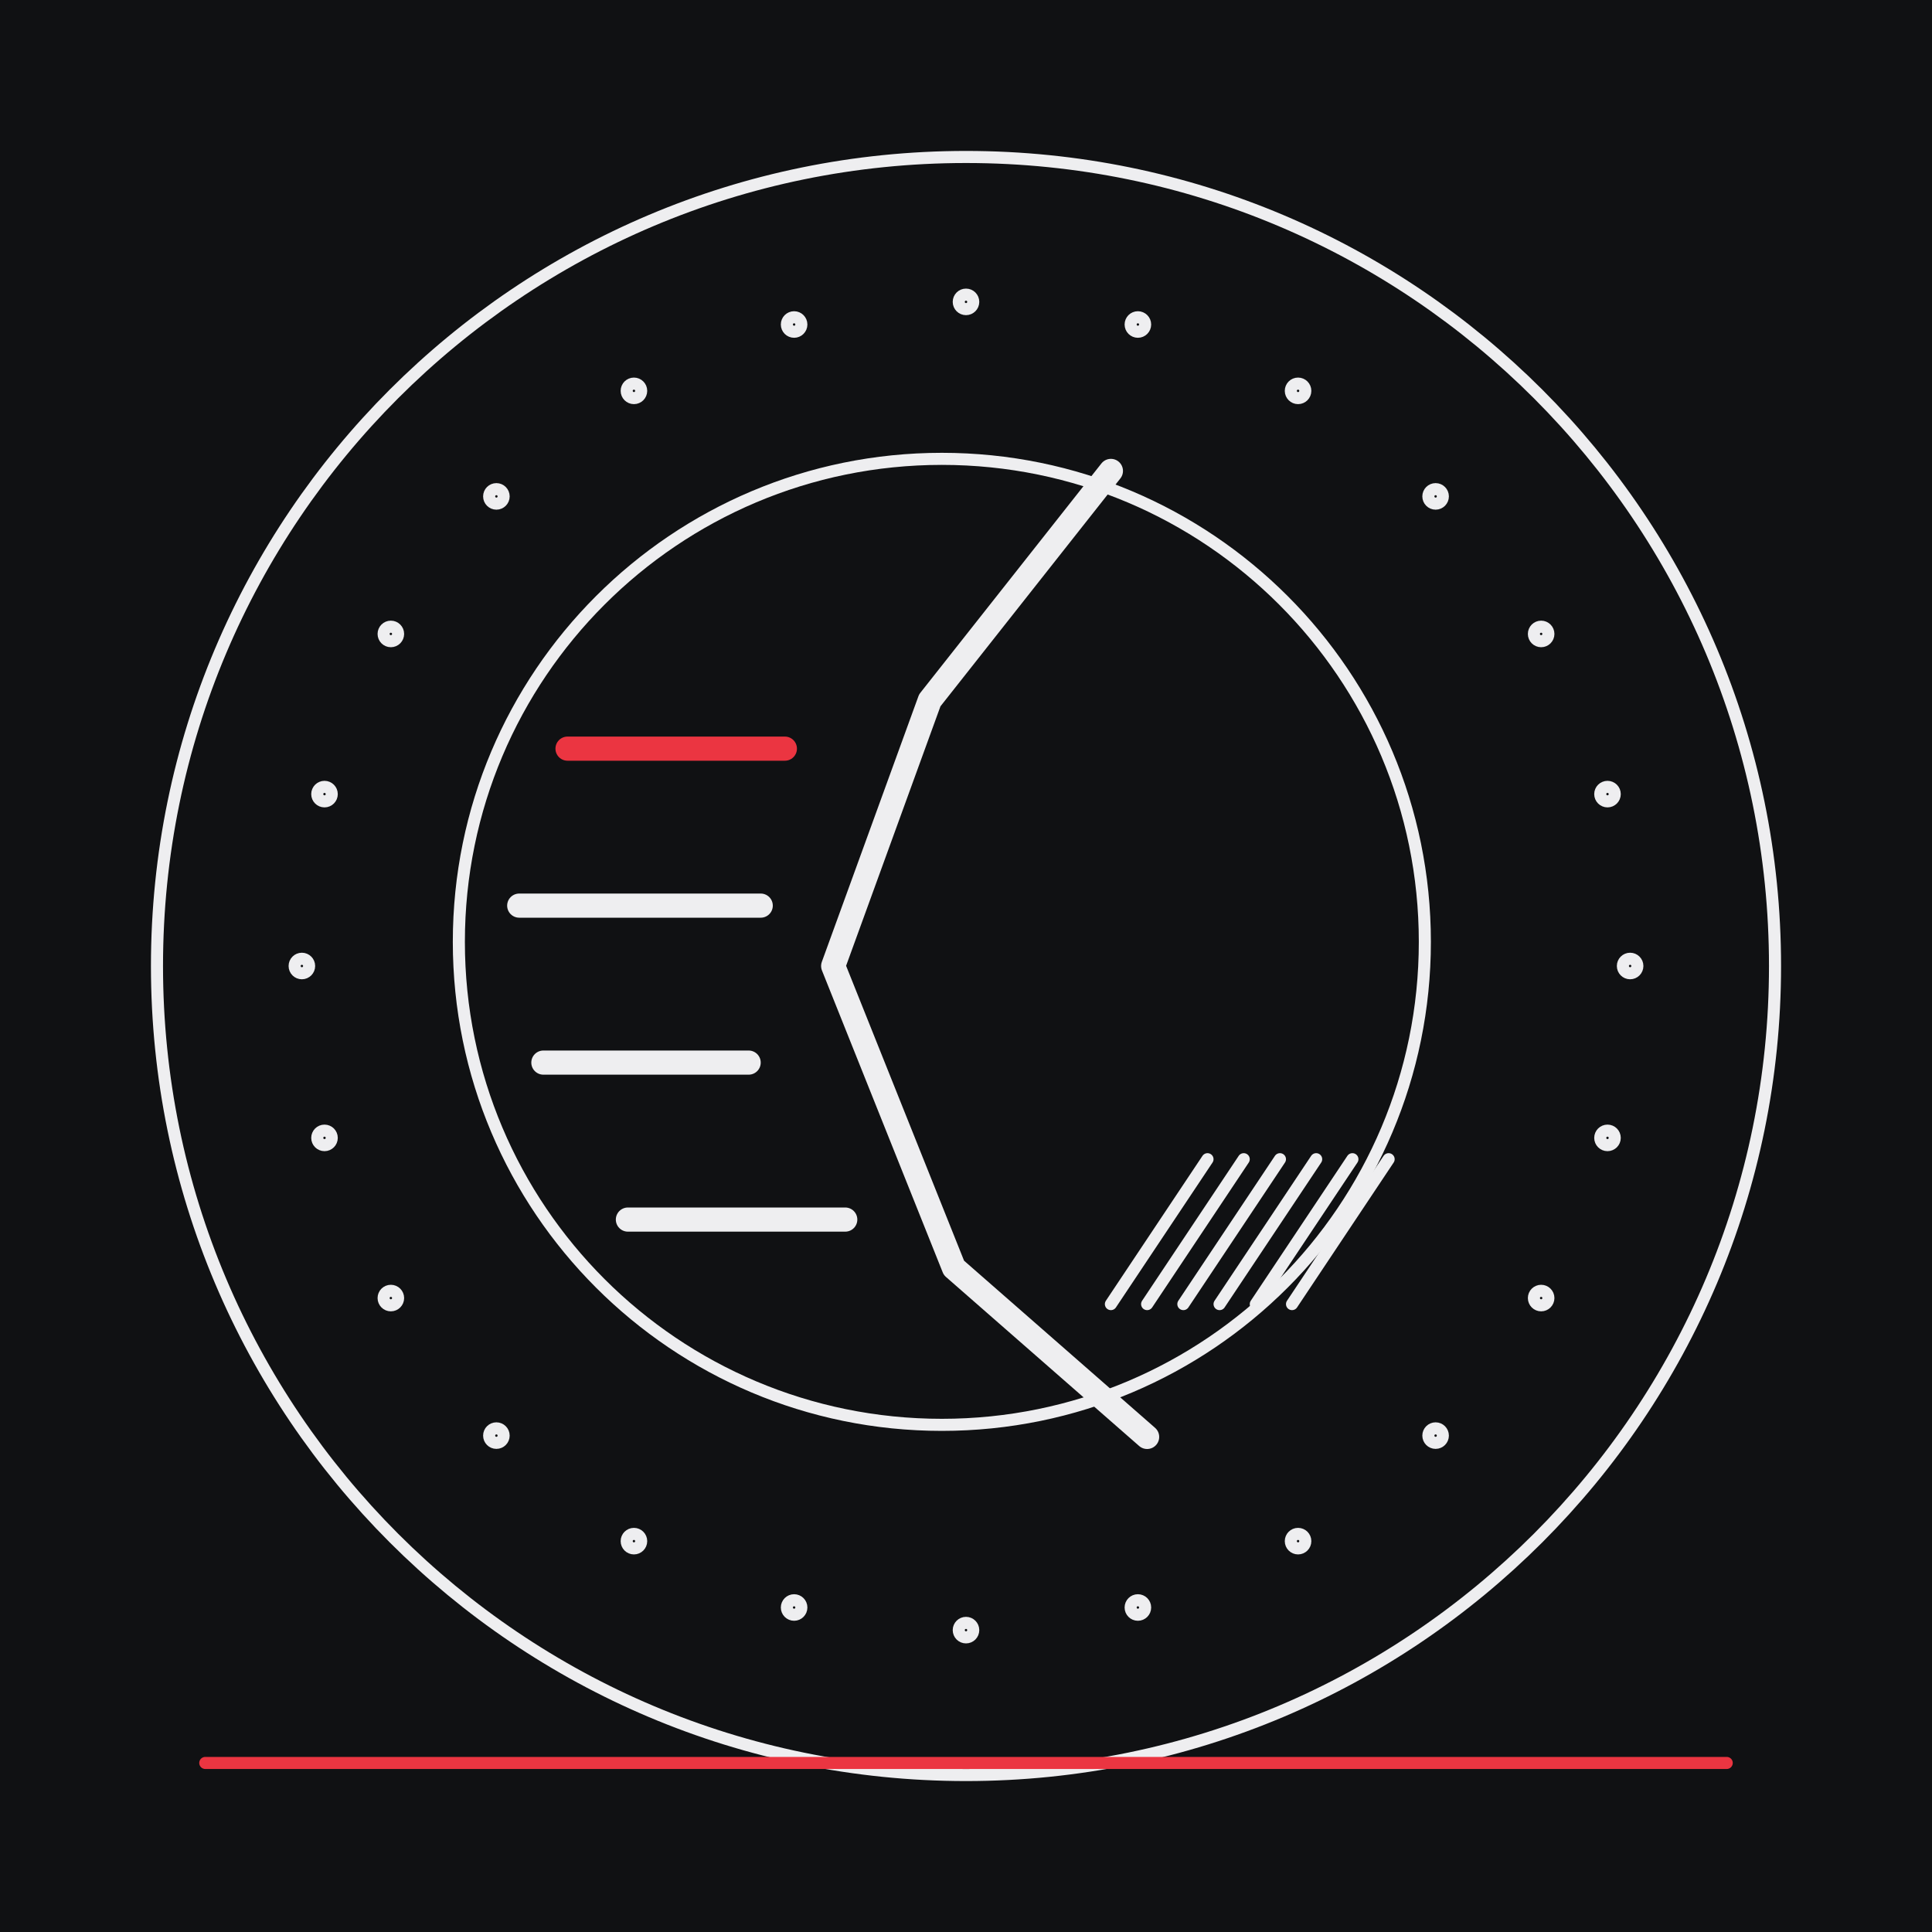
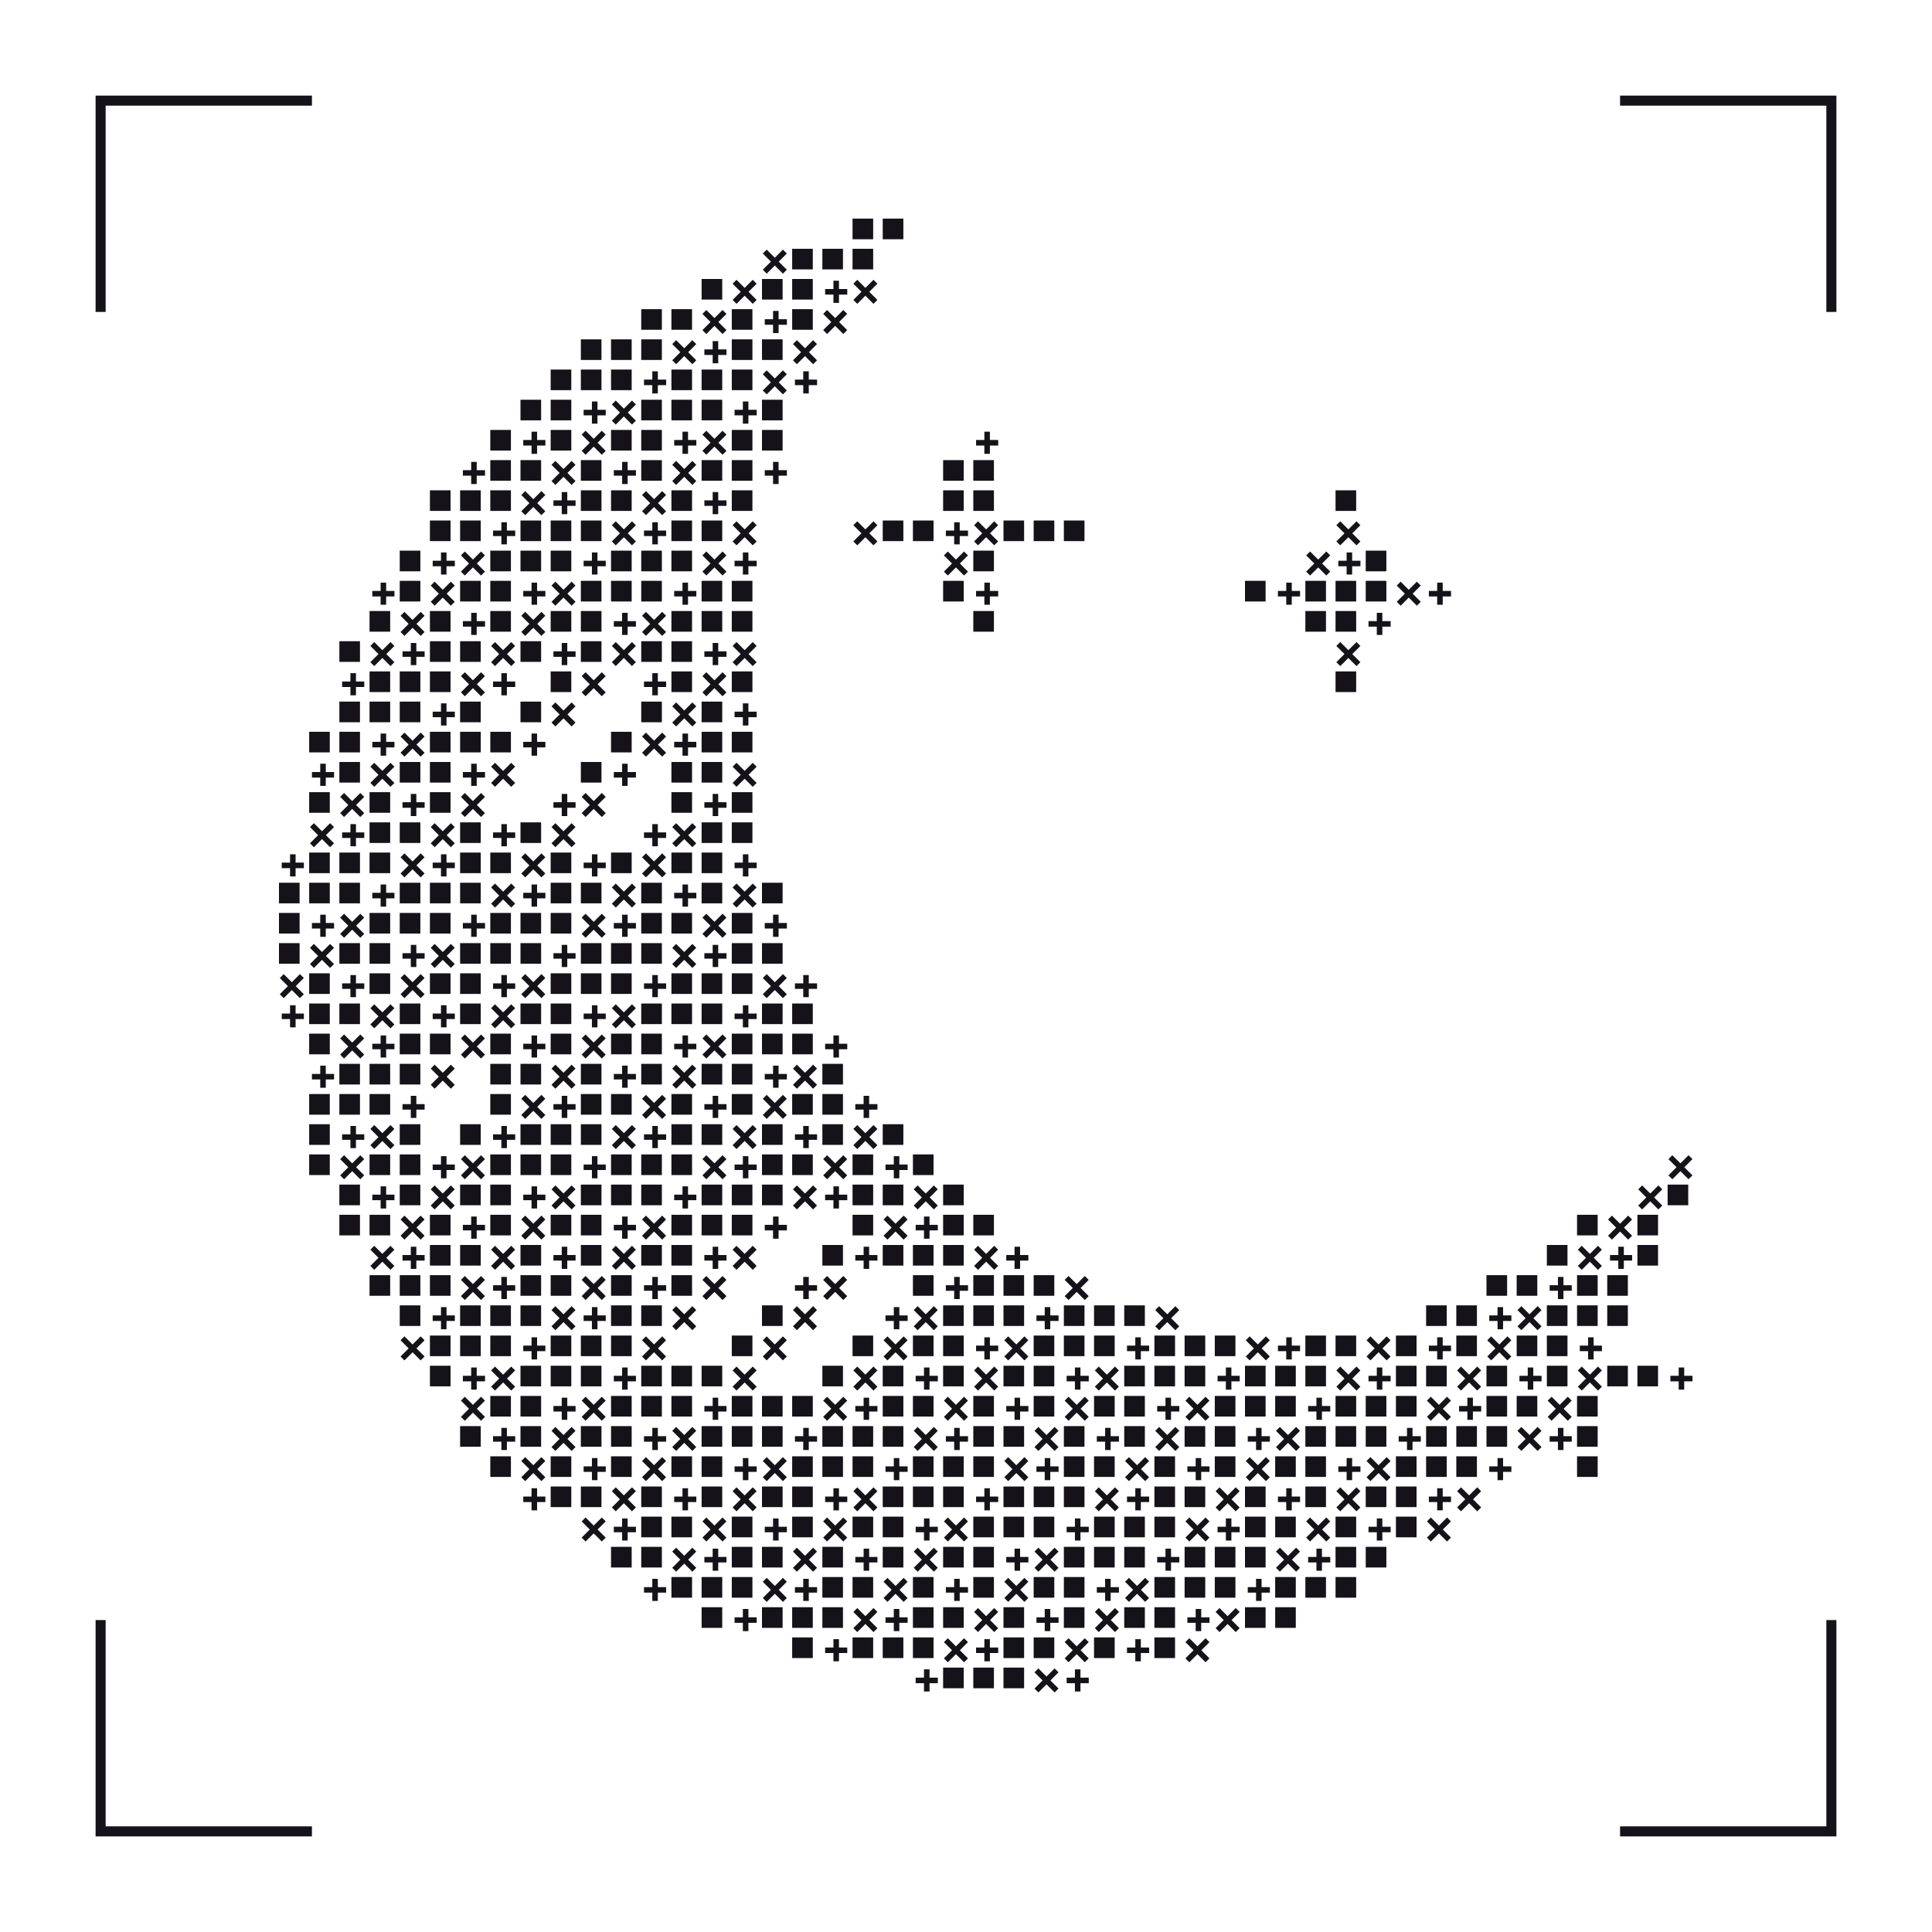
- <svg xmlns="http://www.w3.org/2000/svg" viewBox="0 0 160 160">
-   <rect width="160" height="160" fill="#101113" />
-   <circle cx="135.0" cy="80.0" r="0.6" fill="none" stroke="#eeeef0" stroke-width="1" />
-   <circle cx="133.126" cy="94.235" r="0.6" fill="none" stroke="#eeeef0" stroke-width="1" />
-   <circle cx="127.631" cy="107.5" r="0.6" fill="none" stroke="#eeeef0" stroke-width="1" />
-   <circle cx="118.891" cy="118.891" r="0.6" fill="none" stroke="#eeeef0" stroke-width="1" />
-   <circle cx="107.5" cy="127.631" r="0.6" fill="none" stroke="#eeeef0" stroke-width="1" />
-   <circle cx="94.235" cy="133.126" r="0.6" fill="none" stroke="#eeeef0" stroke-width="1" />
-   <circle cx="80.0" cy="135.0" r="0.6" fill="none" stroke="#eeeef0" stroke-width="1" />
-   <circle cx="65.765" cy="133.126" r="0.6" fill="none" stroke="#eeeef0" stroke-width="1" />
-   <circle cx="52.5" cy="127.631" r="0.6" fill="none" stroke="#eeeef0" stroke-width="1" />
-   <circle cx="41.109" cy="118.891" r="0.6" fill="none" stroke="#eeeef0" stroke-width="1" />
-   <circle cx="32.369" cy="107.5" r="0.6" fill="none" stroke="#eeeef0" stroke-width="1" />
-   <circle cx="26.874" cy="94.235" r="0.6" fill="none" stroke="#eeeef0" stroke-width="1" />
-   <circle cx="25.0" cy="80.0" r="0.6" fill="none" stroke="#eeeef0" stroke-width="1" />
-   <circle cx="26.874" cy="65.765" r="0.6" fill="none" stroke="#eeeef0" stroke-width="1" />
-   <circle cx="32.369" cy="52.5" r="0.6" fill="none" stroke="#eeeef0" stroke-width="1" />
-   <circle cx="41.109" cy="41.109" r="0.6" fill="none" stroke="#eeeef0" stroke-width="1" />
-   <circle cx="52.5" cy="32.369" r="0.6" fill="none" stroke="#eeeef0" stroke-width="1" />
-   <circle cx="65.765" cy="26.874" r="0.6" fill="none" stroke="#eeeef0" stroke-width="1" />
-   <circle cx="80" cy="25.0" r="0.6" fill="none" stroke="#eeeef0" stroke-width="1" />
-   <circle cx="94.235" cy="26.874" r="0.6" fill="none" stroke="#eeeef0" stroke-width="1" />
-   <circle cx="107.5" cy="32.369" r="0.6" fill="none" stroke="#eeeef0" stroke-width="1" />
-   <circle cx="118.891" cy="41.109" r="0.6" fill="none" stroke="#eeeef0" stroke-width="1" />
-   <circle cx="127.631" cy="52.5" r="0.6" fill="none" stroke="#eeeef0" stroke-width="1" />
-   <circle cx="133.126" cy="65.765" r="0.6" fill="none" stroke="#eeeef0" stroke-width="1" />
-   <circle cx="78" cy="78" r="40" fill="none" stroke="#eeeef0" stroke-width="1" />
-   <polyline points="92,39 77,58 69,80 79,105 95,119" fill="none" stroke="#eeeef0" stroke-width="2" stroke-linecap="round" stroke-linejoin="round" />
-   <polyline points="47,62 65,62" fill="none" stroke="#eb3541" stroke-width="2" stroke-linecap="round" stroke-linejoin="round" />
-   <polyline points="43,75 63,75" fill="none" stroke="#eeeef0" stroke-width="2" stroke-linecap="round" stroke-linejoin="round" />
-   <polyline points="45,88 62,88" fill="none" stroke="#eeeef0" stroke-width="2" stroke-linecap="round" stroke-linejoin="round" />
-   <polyline points="52,101 70,101" fill="none" stroke="#eeeef0" stroke-width="2" stroke-linecap="round" stroke-linejoin="round" />
-   <polyline points="92,108 100,96" fill="none" stroke="#eeeef0" stroke-width="1" stroke-linecap="round" stroke-linejoin="round" />
-   <polyline points="95,108 103,96" fill="none" stroke="#eeeef0" stroke-width="1" stroke-linecap="round" stroke-linejoin="round" />
-   <polyline points="98,108 106,96" fill="none" stroke="#eeeef0" stroke-width="1" stroke-linecap="round" stroke-linejoin="round" />
-   <polyline points="101,108 109,96" fill="none" stroke="#eeeef0" stroke-width="1" stroke-linecap="round" stroke-linejoin="round" />
-   <polyline points="104,108 112,96" fill="none" stroke="#eeeef0" stroke-width="1" stroke-linecap="round" stroke-linejoin="round" />
-   <polyline points="107,108 115,96" fill="none" stroke="#eeeef0" stroke-width="1" stroke-linecap="round" stroke-linejoin="round" />
-   <circle cx="80" cy="80" r="67" fill="none" stroke="#eeeef0" stroke-width="1" />
-   <polyline points="17,146 143,146" fill="none" stroke="#eb3541" stroke-width="1" stroke-linecap="round" stroke-linejoin="round" />
+ <svg xmlns="http://www.w3.org/2000/svg" viewBox="0 0 192 192">
+   <path d="M10 31V10h21M161 10h21v21M182 161v21h-21M31 182H10v-21" fill="none" stroke="#151319" stroke-width="1" />
+   <path d="M85,22h1.5v1.5h-1.5Z M88,22h1.5v1.5h-1.5Z M76,25l2,2m0,-2l-2,2 M79,25h1.5v1.5h-1.5Z M82,25h1.5v1.5h-1.5Z M85,25h1.5v1.5h-1.5Z M70,28h1.5v1.5h-1.5Z M73,28l2,2m0,-2l-2,2 M76,28h1.5v1.5h-1.5Z M79,28h1.5v1.5h-1.5Z M82,29h2.2m-1.1,-1.1v2.2 M85,28l2,2m0,-2l-2,2 M64,31h1.5v1.5h-1.5Z M67,31h1.5v1.5h-1.5Z M70,31l2,2m0,-2l-2,2 M73,31h1.5v1.5h-1.5Z M76,32h2.2m-1.1,-1.1v2.2 M79,31h1.5v1.5h-1.5Z M82,31l2,2m0,-2l-2,2 M58,34h1.5v1.5h-1.5Z M61,34h1.5v1.5h-1.5Z M64,34h1.5v1.5h-1.5Z M67,34l2,2m0,-2l-2,2 M70,35h2.2m-1.1,-1.1v2.2 M73,34h1.5v1.5h-1.5Z M76,34h1.5v1.5h-1.5Z M79,34l2,2m0,-2l-2,2 M55,37h1.5v1.5h-1.5Z M58,37h1.5v1.5h-1.5Z M61,37h1.5v1.5h-1.5Z M64,38h2.2m-1.1,-1.1v2.2 M67,37h1.5v1.5h-1.5Z M70,37h1.5v1.5h-1.5Z M73,37h1.5v1.5h-1.5Z M76,37l2,2m0,-2l-2,2 M79,38h2.2m-1.1,-1.1v2.2 M52,40h1.5v1.5h-1.5Z M55,40h1.5v1.5h-1.5Z M58,41h2.2m-1.1,-1.1v2.2 M61,40l2,2m0,-2l-2,2 M64,40h1.5v1.5h-1.5Z M67,40h1.5v1.5h-1.5Z M70,40h1.5v1.5h-1.5Z M73,41h2.2m-1.1,-1.1v2.2 M76,40h1.5v1.5h-1.5Z M49,43h1.5v1.5h-1.5Z M52,44h2.2m-1.1,-1.1v2.2 M55,43h1.5v1.5h-1.5Z M58,43l2,2m0,-2l-2,2 M61,43h1.5v1.5h-1.5Z M64,43h1.5v1.5h-1.5Z M67,44h2.2m-1.1,-1.1v2.2 M70,43l2,2m0,-2l-2,2 M73,43h1.5v1.5h-1.5Z M76,43h1.5v1.5h-1.5Z M97,44h2.2m-1.1,-1.1v2.2 M46,47h2.2m-1.1,-1.1v2.2 M49,46h1.5v1.5h-1.5Z M52,46h1.5v1.5h-1.5Z M55,46l2,2m0,-2l-2,2 M58,46h1.5v1.5h-1.5Z M61,47h2.2m-1.1,-1.1v2.2 M64,46h1.5v1.5h-1.5Z M67,46l2,2m0,-2l-2,2 M70,46h1.5v1.5h-1.5Z M73,46h1.5v1.5h-1.5Z M76,47h2.2m-1.1,-1.1v2.2 M94,46h1.5v1.5h-1.5Z M97,46h1.5v1.5h-1.5Z M43,49h1.5v1.5h-1.5Z M46,49h1.5v1.5h-1.5Z M49,49h1.5v1.5h-1.5Z M52,49l2,2m0,-2l-2,2 M55,50h2.2m-1.1,-1.1v2.2 M58,49h1.5v1.5h-1.5Z M61,49h1.5v1.5h-1.5Z M64,49l2,2m0,-2l-2,2 M67,49h1.5v1.5h-1.5Z M70,50h2.2m-1.1,-1.1v2.2 M73,49h1.5v1.5h-1.5Z M94,49h1.5v1.5h-1.5Z M97,49h1.5v1.5h-1.5Z M133,49h1.5v1.5h-1.5Z M43,52h1.5v1.5h-1.5Z M46,52h1.5v1.5h-1.5Z M49,53h2.2m-1.1,-1.1v2.2 M52,52h1.5v1.5h-1.5Z M55,52h1.5v1.5h-1.5Z M58,52h1.5v1.5h-1.5Z M61,52l2,2m0,-2l-2,2 M64,53h2.2m-1.1,-1.1v2.2 M67,52h1.5v1.5h-1.5Z M70,52h1.5v1.5h-1.5Z M73,52l2,2m0,-2l-2,2 M85,52l2,2m0,-2l-2,2 M88,52h1.5v1.5h-1.5Z M91,52h1.5v1.5h-1.5Z M94,53h2.2m-1.1,-1.1v2.2 M97,52l2,2m0,-2l-2,2 M100,52h1.5v1.5h-1.5Z M103,52h1.5v1.5h-1.5Z M106,52h1.5v1.5h-1.5Z M133,52l2,2m0,-2l-2,2 M40,55h1.5v1.5h-1.5Z M43,56h2.2m-1.1,-1.1v2.2 M46,55l2,2m0,-2l-2,2 M49,55h1.5v1.5h-1.5Z M52,55h1.5v1.5h-1.5Z M55,55h1.5v1.5h-1.5Z M58,56h2.2m-1.1,-1.1v2.2 M61,55h1.5v1.5h-1.5Z M64,55h1.5v1.5h-1.5Z M67,55h1.5v1.5h-1.5Z M70,55l2,2m0,-2l-2,2 M73,56h2.2m-1.1,-1.1v2.2 M94,55l2,2m0,-2l-2,2 M97,55h1.5v1.5h-1.5Z M130,55l2,2m0,-2l-2,2 M133,56h2.2m-1.1,-1.1v2.2 M136,55h1.5v1.5h-1.5Z M37,59h2.2m-1.1,-1.1v2.2 M40,58h1.5v1.5h-1.5Z M43,58l2,2m0,-2l-2,2 M46,58h1.5v1.5h-1.5Z M49,58h1.5v1.5h-1.5Z M52,59h2.2m-1.1,-1.1v2.2 M55,58l2,2m0,-2l-2,2 M58,58h1.5v1.5h-1.5Z M61,58h1.5v1.5h-1.5Z M64,58h1.5v1.5h-1.5Z M67,59h2.2m-1.1,-1.1v2.2 M70,58h1.5v1.5h-1.5Z M73,58h1.5v1.5h-1.5Z M94,58h1.5v1.5h-1.5Z M97,59h2.2m-1.1,-1.1v2.2 M124,58h1.5v1.5h-1.5Z M127,59h2.2m-1.1,-1.1v2.2 M130,58h1.5v1.5h-1.5Z M133,58h1.5v1.5h-1.5Z M136,58h1.5v1.5h-1.5Z M139,58l2,2m0,-2l-2,2 M142,59h2.2m-1.1,-1.1v2.2 M37,61h1.5v1.5h-1.5Z M40,61l2,2m0,-2l-2,2 M43,61h1.5v1.5h-1.5Z M46,62h2.2m-1.1,-1.1v2.2 M49,61h1.5v1.5h-1.5Z M52,61l2,2m0,-2l-2,2 M55,61h1.5v1.5h-1.5Z M58,61h1.5v1.5h-1.5Z M61,62h2.2m-1.1,-1.1v2.2 M64,61l2,2m0,-2l-2,2 M67,61h1.5v1.5h-1.5Z M70,61h1.5v1.5h-1.5Z M73,61h1.5v1.5h-1.5Z M97,61h1.5v1.5h-1.5Z M130,61h1.5v1.5h-1.5Z M133,61h1.5v1.5h-1.5Z M136,62h2.2m-1.1,-1.1v2.2 M34,64h1.5v1.5h-1.5Z M37,64l2,2m0,-2l-2,2 M40,65h2.2m-1.1,-1.1v2.2 M43,64h1.5v1.5h-1.5Z M46,64h1.5v1.5h-1.5Z M49,64l2,2m0,-2l-2,2 M52,64h1.5v1.5h-1.5Z M55,65h2.2m-1.1,-1.1v2.2 M58,64h1.5v1.5h-1.5Z M61,64l2,2m0,-2l-2,2 M64,64h1.5v1.5h-1.5Z M67,64h1.5v1.5h-1.5Z M70,65h2.2m-1.1,-1.1v2.2 M73,64l2,2m0,-2l-2,2 M133,64l2,2m0,-2l-2,2 M34,68h2.2m-1.1,-1.1v2.2 M37,67h1.5v1.5h-1.5Z M40,67h1.5v1.5h-1.5Z M43,67h1.5v1.5h-1.5Z M46,67l2,2m0,-2l-2,2 M49,68h2.2m-1.1,-1.1v2.2 M55,67h1.5v1.5h-1.5Z M58,67l2,2m0,-2l-2,2 M64,68h2.2m-1.1,-1.1v2.2 M67,67h1.5v1.5h-1.5Z M70,67l2,2m0,-2l-2,2 M73,67h1.5v1.5h-1.5Z M133,67h1.5v1.5h-1.5Z M34,70h1.5v1.5h-1.5Z M37,70h1.5v1.5h-1.5Z M40,70h1.5v1.5h-1.5Z M43,71h2.2m-1.1,-1.1v2.2 M46,70h1.5v1.5h-1.5Z M52,70h1.5v1.5h-1.5Z M55,70l2,2m0,-2l-2,2 M64,70h1.5v1.5h-1.5Z M67,70l2,2m0,-2l-2,2 M70,70h1.5v1.5h-1.5Z M73,71h2.2m-1.1,-1.1v2.2 M31,73h1.5v1.5h-1.5Z M34,73h1.5v1.5h-1.5Z M37,74h2.2m-1.1,-1.1v2.2 M40,73l2,2m0,-2l-2,2 M43,73h1.5v1.5h-1.5Z M46,73h1.5v1.5h-1.5Z M49,73h1.5v1.5h-1.5Z M52,74h2.2m-1.1,-1.1v2.2 M61,73h1.5v1.5h-1.5Z M64,73l2,2m0,-2l-2,2 M67,74h2.2m-1.1,-1.1v2.2 M70,73h1.5v1.5h-1.5Z M73,73h1.5v1.5h-1.5Z M31,77h2.2m-1.1,-1.1v2.2 M34,76h1.5v1.5h-1.5Z M37,76l2,2m0,-2l-2,2 M40,76h1.5v1.5h-1.5Z M43,76h1.5v1.5h-1.5Z M46,77h2.2m-1.1,-1.1v2.2 M49,76l2,2m0,-2l-2,2 M58,76h1.5v1.5h-1.5Z M61,77h2.2m-1.1,-1.1v2.2 M67,76h1.5v1.5h-1.5Z M70,76h1.5v1.5h-1.5Z M73,76l2,2m0,-2l-2,2 M31,79h1.5v1.5h-1.5Z M34,79l2,2m0,-2l-2,2 M37,79h1.5v1.5h-1.5Z M40,80h2.2m-1.1,-1.1v2.2 M43,79h1.5v1.5h-1.5Z M46,79l2,2m0,-2l-2,2 M55,80h2.2m-1.1,-1.1v2.2 M58,79l2,2m0,-2l-2,2 M67,79h1.5v1.5h-1.5Z M70,80h2.2m-1.1,-1.1v2.2 M73,79h1.5v1.5h-1.5Z M31,82l2,2m0,-2l-2,2 M34,83h2.2m-1.1,-1.1v2.2 M37,82h1.5v1.5h-1.5Z M40,82h1.5v1.5h-1.5Z M43,82l2,2m0,-2l-2,2 M46,82h1.5v1.5h-1.5Z M49,83h2.2m-1.1,-1.1v2.2 M52,82h1.5v1.5h-1.5Z M55,82l2,2m0,-2l-2,2 M64,83h2.2m-1.1,-1.1v2.2 M67,82l2,2m0,-2l-2,2 M70,82h1.5v1.5h-1.5Z M73,82h1.5v1.5h-1.5Z M28,86h2.2m-1.1,-1.1v2.2 M31,85h1.5v1.5h-1.5Z M34,85h1.5v1.5h-1.5Z M37,85h1.5v1.5h-1.5Z M40,85l2,2m0,-2l-2,2 M43,86h2.2m-1.1,-1.1v2.2 M46,85h1.5v1.5h-1.5Z M49,85h1.5v1.5h-1.5Z M52,85l2,2m0,-2l-2,2 M55,85h1.5v1.5h-1.5Z M58,86h2.2m-1.1,-1.1v2.2 M61,85h1.5v1.5h-1.5Z M64,85l2,2m0,-2l-2,2 M67,85h1.5v1.5h-1.5Z M70,85h1.5v1.5h-1.5Z M73,86h2.2m-1.1,-1.1v2.2 M28,88h1.5v1.5h-1.5Z M31,88h1.5v1.5h-1.5Z M34,88h1.5v1.5h-1.5Z M37,89h2.2m-1.1,-1.1v2.2 M40,88h1.5v1.5h-1.5Z M43,88h1.5v1.5h-1.5Z M46,88h1.5v1.5h-1.5Z M49,88l2,2m0,-2l-2,2 M52,89h2.2m-1.1,-1.1v2.2 M55,88h1.5v1.5h-1.5Z M58,88h1.5v1.5h-1.5Z M61,88l2,2m0,-2l-2,2 M64,88h1.5v1.5h-1.5Z M67,89h2.2m-1.1,-1.1v2.2 M70,88h1.5v1.5h-1.5Z M73,88l2,2m0,-2l-2,2 M76,88h1.5v1.5h-1.5Z M28,91h1.5v1.5h-1.5Z M31,92h2.2m-1.1,-1.1v2.2 M34,91l2,2m0,-2l-2,2 M37,91h1.5v1.5h-1.5Z M40,91h1.5v1.5h-1.5Z M43,91h1.5v1.5h-1.5Z M46,92h2.2m-1.1,-1.1v2.2 M49,91h1.5v1.5h-1.5Z M52,91h1.5v1.5h-1.5Z M55,91h1.5v1.5h-1.5Z M58,91l2,2m0,-2l-2,2 M61,92h2.2m-1.1,-1.1v2.2 M64,91h1.5v1.5h-1.5Z M67,91h1.5v1.5h-1.5Z M70,91l2,2m0,-2l-2,2 M73,91h1.5v1.5h-1.5Z M76,92h2.2m-1.1,-1.1v2.2 M28,94h1.5v1.5h-1.5Z M31,94l2,2m0,-2l-2,2 M34,94h1.5v1.5h-1.5Z M37,94h1.5v1.5h-1.5Z M40,95h2.2m-1.1,-1.1v2.2 M43,94l2,2m0,-2l-2,2 M46,94h1.5v1.5h-1.5Z M49,94h1.5v1.5h-1.5Z M52,94h1.5v1.5h-1.5Z M55,95h2.2m-1.1,-1.1v2.2 M58,94h1.5v1.5h-1.5Z M61,94h1.5v1.5h-1.5Z M64,94h1.5v1.5h-1.5Z M67,94l2,2m0,-2l-2,2 M70,95h2.2m-1.1,-1.1v2.2 M73,94h1.5v1.5h-1.5Z M76,94h1.5v1.5h-1.5Z M28,97l2,2m0,-2l-2,2 M31,97h1.5v1.5h-1.5Z M34,98h2.2m-1.1,-1.1v2.2 M37,97h1.5v1.5h-1.5Z M40,97l2,2m0,-2l-2,2 M43,97h1.5v1.5h-1.5Z M46,97h1.5v1.5h-1.5Z M49,98h2.2m-1.1,-1.1v2.2 M52,97l2,2m0,-2l-2,2 M55,97h1.5v1.5h-1.5Z M58,97h1.5v1.5h-1.5Z M61,97h1.5v1.5h-1.5Z M64,98h2.2m-1.1,-1.1v2.2 M67,97h1.5v1.5h-1.5Z M70,97h1.5v1.5h-1.5Z M73,97h1.5v1.5h-1.5Z M76,97l2,2m0,-2l-2,2 M79,98h2.2m-1.1,-1.1v2.2 M28,101h2.2m-1.1,-1.1v2.2 M31,100h1.5v1.5h-1.5Z M34,100h1.5v1.5h-1.5Z M37,100l2,2m0,-2l-2,2 M40,100h1.5v1.5h-1.5Z M43,101h2.2m-1.1,-1.1v2.2 M46,100h1.5v1.5h-1.5Z M49,100l2,2m0,-2l-2,2 M52,100h1.5v1.5h-1.5Z M55,100h1.5v1.5h-1.5Z M58,101h2.2m-1.1,-1.1v2.2 M61,100l2,2m0,-2l-2,2 M64,100h1.5v1.5h-1.5Z M67,100h1.5v1.5h-1.5Z M70,100h1.5v1.5h-1.5Z M73,101h2.2m-1.1,-1.1v2.2 M76,100h1.5v1.5h-1.5Z M79,100h1.5v1.5h-1.5Z M31,103h1.5v1.5h-1.5Z M34,103l2,2m0,-2l-2,2 M37,104h2.2m-1.1,-1.1v2.2 M40,103h1.5v1.5h-1.5Z M43,103h1.5v1.5h-1.5Z M46,103l2,2m0,-2l-2,2 M49,103h1.5v1.5h-1.5Z M52,104h2.2m-1.1,-1.1v2.2 M55,103h1.5v1.5h-1.5Z M58,103l2,2m0,-2l-2,2 M61,103h1.5v1.5h-1.5Z M64,103h1.5v1.5h-1.5Z M67,104h2.2m-1.1,-1.1v2.2 M70,103l2,2m0,-2l-2,2 M73,103h1.5v1.5h-1.5Z M76,103h1.5v1.5h-1.5Z M79,103h1.5v1.5h-1.5Z M82,104h2.2m-1.1,-1.1v2.2 M31,107h2.2m-1.1,-1.1v2.2 M34,106h1.5v1.5h-1.5Z M37,106h1.5v1.5h-1.5Z M40,106h1.5v1.5h-1.5Z M43,106l2,2m0,-2l-2,2 M49,106h1.5v1.5h-1.5Z M52,106h1.5v1.5h-1.5Z M55,106l2,2m0,-2l-2,2 M58,106h1.5v1.5h-1.5Z M61,107h2.2m-1.1,-1.1v2.2 M64,106h1.5v1.5h-1.5Z M67,106l2,2m0,-2l-2,2 M70,106h1.5v1.5h-1.5Z M73,106h1.5v1.5h-1.5Z M76,107h2.2m-1.1,-1.1v2.2 M79,106l2,2m0,-2l-2,2 M82,106h1.5v1.5h-1.5Z M31,109h1.5v1.5h-1.5Z M34,109h1.5v1.5h-1.5Z M37,109h1.5v1.5h-1.5Z M40,110h2.2m-1.1,-1.1v2.2 M49,109h1.5v1.5h-1.5Z M52,109l2,2m0,-2l-2,2 M55,110h2.2m-1.1,-1.1v2.2 M58,109h1.5v1.5h-1.5Z M61,109h1.5v1.5h-1.5Z M64,109l2,2m0,-2l-2,2 M67,109h1.5v1.5h-1.5Z M70,110h2.2m-1.1,-1.1v2.2 M73,109h1.5v1.5h-1.5Z M76,109l2,2m0,-2l-2,2 M79,109h1.5v1.5h-1.5Z M82,109h1.5v1.5h-1.5Z M85,110h2.2m-1.1,-1.1v2.2 M31,112h1.5v1.5h-1.5Z M34,113h2.2m-1.1,-1.1v2.2 M37,112l2,2m0,-2l-2,2 M40,112h1.5v1.5h-1.5Z M46,112h1.5v1.5h-1.5Z M49,113h2.2m-1.1,-1.1v2.2 M52,112h1.5v1.5h-1.5Z M55,112h1.5v1.5h-1.5Z M58,112h1.5v1.5h-1.5Z M61,112l2,2m0,-2l-2,2 M64,113h2.2m-1.1,-1.1v2.2 M67,112h1.5v1.5h-1.5Z M70,112h1.5v1.5h-1.5Z M73,112l2,2m0,-2l-2,2 M76,112h1.5v1.5h-1.5Z M79,113h2.2m-1.1,-1.1v2.2 M82,112h1.5v1.5h-1.5Z M85,112l2,2m0,-2l-2,2 M88,112h1.5v1.5h-1.5Z M31,115h1.5v1.5h-1.5Z M34,115l2,2m0,-2l-2,2 M37,115h1.5v1.5h-1.5Z M40,115h1.5v1.5h-1.5Z M43,116h2.2m-1.1,-1.1v2.2 M46,115l2,2m0,-2l-2,2 M49,115h1.5v1.5h-1.5Z M52,115h1.5v1.5h-1.5Z M55,115h1.5v1.5h-1.5Z M58,116h2.2m-1.1,-1.1v2.2 M61,115h1.5v1.5h-1.5Z M64,115h1.5v1.5h-1.5Z M67,115h1.5v1.5h-1.5Z M70,115l2,2m0,-2l-2,2 M73,116h2.2m-1.1,-1.1v2.2 M76,115h1.5v1.5h-1.5Z M79,115h1.5v1.5h-1.5Z M82,115l2,2m0,-2l-2,2 M85,115h1.5v1.5h-1.5Z M88,116h2.2m-1.1,-1.1v2.2 M91,115h1.5v1.5h-1.5Z M166,115l2,2m0,-2l-2,2 M34,118h1.5v1.5h-1.5Z M37,119h2.2m-1.1,-1.1v2.2 M40,118h1.5v1.5h-1.5Z M43,118l2,2m0,-2l-2,2 M46,118h1.5v1.5h-1.5Z M49,118h1.5v1.5h-1.5Z M52,119h2.2m-1.1,-1.1v2.2 M55,118l2,2m0,-2l-2,2 M58,118h1.5v1.5h-1.5Z M61,118h1.5v1.5h-1.5Z M64,118h1.5v1.5h-1.5Z M67,119h2.2m-1.1,-1.1v2.2 M70,118h1.5v1.5h-1.5Z M73,118h1.5v1.5h-1.5Z M76,118h1.5v1.5h-1.5Z M79,118l2,2m0,-2l-2,2 M82,119h2.2m-1.1,-1.1v2.2 M85,118h1.5v1.5h-1.5Z M88,118h1.5v1.5h-1.5Z M91,118l2,2m0,-2l-2,2 M94,118h1.5v1.5h-1.5Z M163,118l2,2m0,-2l-2,2 M166,118h1.5v1.5h-1.5Z M34,121h1.5v1.5h-1.5Z M37,121h1.5v1.5h-1.5Z M40,121l2,2m0,-2l-2,2 M43,121h1.5v1.5h-1.5Z M46,122h2.2m-1.1,-1.1v2.2 M49,121h1.5v1.5h-1.5Z M52,121l2,2m0,-2l-2,2 M55,121h1.5v1.5h-1.5Z M58,121h1.5v1.5h-1.5Z M61,122h2.2m-1.1,-1.1v2.2 M64,121l2,2m0,-2l-2,2 M67,121h1.5v1.5h-1.5Z M70,121h1.5v1.5h-1.5Z M73,121h1.5v1.5h-1.5Z M76,122h2.2m-1.1,-1.1v2.2 M85,121h1.5v1.5h-1.5Z M88,121l2,2m0,-2l-2,2 M91,122h2.2m-1.1,-1.1v2.2 M94,121h1.5v1.5h-1.5Z M97,121h1.5v1.5h-1.5Z M157,121h1.5v1.5h-1.5Z M160,121l2,2m0,-2l-2,2 M163,121h1.5v1.5h-1.5Z M37,124l2,2m0,-2l-2,2 M40,125h2.2m-1.1,-1.1v2.2 M43,124h1.5v1.5h-1.5Z M46,124h1.5v1.5h-1.5Z M49,124l2,2m0,-2l-2,2 M52,124h1.5v1.5h-1.5Z M55,125h2.2m-1.1,-1.1v2.2 M58,124h1.5v1.5h-1.5Z M61,124l2,2m0,-2l-2,2 M64,124h1.5v1.5h-1.5Z M67,124h1.5v1.5h-1.5Z M70,125h2.2m-1.1,-1.1v2.2 M73,124l2,2m0,-2l-2,2 M82,124h1.5v1.5h-1.5Z M85,125h2.2m-1.1,-1.1v2.2 M88,124h1.5v1.5h-1.5Z M91,124h1.5v1.5h-1.5Z M94,124h1.5v1.5h-1.5Z M97,124l2,2m0,-2l-2,2 M100,125h2.2m-1.1,-1.1v2.2 M154,124h1.5v1.5h-1.5Z M157,124l2,2m0,-2l-2,2 M160,125h2.2m-1.1,-1.1v2.2 M163,124h1.5v1.5h-1.5Z M37,127h1.5v1.5h-1.5Z M40,127h1.5v1.5h-1.5Z M43,127h1.5v1.5h-1.5Z M46,127l2,2m0,-2l-2,2 M49,128h2.2m-1.1,-1.1v2.2 M52,127h1.5v1.5h-1.5Z M55,127h1.5v1.5h-1.5Z M58,127l2,2m0,-2l-2,2 M61,127h1.5v1.5h-1.5Z M64,128h2.2m-1.1,-1.1v2.2 M67,127h1.5v1.5h-1.5Z M70,127l2,2m0,-2l-2,2 M79,128h2.2m-1.1,-1.1v2.2 M82,127l2,2m0,-2l-2,2 M91,127h1.5v1.5h-1.5Z M94,128h2.2m-1.1,-1.1v2.2 M97,127h1.5v1.5h-1.5Z M100,127h1.5v1.5h-1.5Z M103,127h1.5v1.5h-1.5Z M106,127l2,2m0,-2l-2,2 M148,127h1.5v1.5h-1.5Z M151,127h1.5v1.5h-1.5Z M154,128h2.2m-1.1,-1.1v2.2 M157,127h1.5v1.5h-1.5Z M160,127h1.5v1.5h-1.5Z M40,130h1.5v1.5h-1.5Z M43,131h2.2m-1.1,-1.1v2.2 M46,130h1.5v1.5h-1.5Z M49,130h1.5v1.5h-1.5Z M52,130h1.5v1.5h-1.5Z M55,130l2,2m0,-2l-2,2 M58,131h2.2m-1.1,-1.1v2.2 M61,130h1.5v1.5h-1.5Z M64,130h1.5v1.5h-1.5Z M67,130l2,2m0,-2l-2,2 M76,130h1.5v1.5h-1.5Z M79,130l2,2m0,-2l-2,2 M88,131h2.2m-1.1,-1.1v2.2 M91,130l2,2m0,-2l-2,2 M94,130h1.5v1.5h-1.5Z M97,130h1.5v1.5h-1.5Z M100,130h1.5v1.5h-1.5Z M103,131h2.2m-1.1,-1.1v2.2 M106,130h1.5v1.5h-1.5Z M109,130h1.5v1.5h-1.5Z M112,130h1.5v1.5h-1.5Z M115,130l2,2m0,-2l-2,2 M142,130h1.5v1.5h-1.5Z M145,130h1.5v1.5h-1.5Z M148,131h2.2m-1.1,-1.1v2.2 M151,130l2,2m0,-2l-2,2 M154,130h1.5v1.5h-1.5Z M157,130h1.5v1.5h-1.5Z M160,130h1.5v1.5h-1.5Z M40,133l2,2m0,-2l-2,2 M43,133h1.5v1.5h-1.5Z M46,133h1.5v1.5h-1.5Z M49,133h1.5v1.5h-1.5Z M52,134h2.2m-1.1,-1.1v2.2 M55,133h1.5v1.5h-1.5Z M58,133h1.5v1.5h-1.5Z M61,133h1.5v1.5h-1.5Z M64,133l2,2m0,-2l-2,2 M73,133h1.5v1.5h-1.5Z M76,133l2,2m0,-2l-2,2 M85,133h1.5v1.5h-1.5Z M88,133l2,2m0,-2l-2,2 M91,133h1.5v1.5h-1.5Z M94,133h1.5v1.5h-1.5Z M97,134h2.2m-1.1,-1.1v2.2 M100,133l2,2m0,-2l-2,2 M103,133h1.5v1.5h-1.5Z M106,133h1.5v1.5h-1.5Z M109,133h1.5v1.5h-1.5Z M112,134h2.2m-1.1,-1.1v2.2 M115,133h1.5v1.5h-1.5Z M118,133h1.5v1.5h-1.5Z M121,133h1.5v1.5h-1.5Z M124,133l2,2m0,-2l-2,2 M127,134h2.2m-1.1,-1.1v2.2 M130,133h1.5v1.5h-1.5Z M133,133h1.5v1.5h-1.5Z M136,133l2,2m0,-2l-2,2 M139,133h1.5v1.5h-1.5Z M142,134h2.2m-1.1,-1.1v2.2 M145,133h1.5v1.5h-1.5Z M148,133l2,2m0,-2l-2,2 M151,133h1.5v1.5h-1.5Z M154,133h1.5v1.5h-1.5Z M157,134h2.2m-1.1,-1.1v2.2 M43,136h1.5v1.5h-1.5Z M46,137h2.2m-1.1,-1.1v2.2 M49,136l2,2m0,-2l-2,2 M52,136h1.5v1.5h-1.5Z M55,136h1.5v1.5h-1.5Z M58,136h1.5v1.5h-1.5Z M61,137h2.2m-1.1,-1.1v2.2 M64,136h1.5v1.5h-1.5Z M67,136h1.5v1.5h-1.5Z M70,136h1.5v1.5h-1.5Z M73,136l2,2m0,-2l-2,2 M82,136h1.5v1.5h-1.5Z M85,136l2,2m0,-2l-2,2 M88,136h1.5v1.5h-1.5Z M91,137h2.2m-1.1,-1.1v2.2 M94,136h1.5v1.5h-1.5Z M97,136l2,2m0,-2l-2,2 M100,136h1.5v1.5h-1.5Z M103,136h1.5v1.5h-1.5Z M106,137h2.2m-1.1,-1.1v2.2 M109,136l2,2m0,-2l-2,2 M112,136h1.5v1.5h-1.5Z M115,136h1.5v1.5h-1.5Z M118,136h1.5v1.5h-1.5Z M121,137h2.2m-1.1,-1.1v2.2 M124,136h1.5v1.5h-1.5Z M127,136h1.5v1.5h-1.5Z M130,136h1.5v1.5h-1.5Z M133,136l2,2m0,-2l-2,2 M136,137h2.2m-1.1,-1.1v2.2 M139,136h1.5v1.5h-1.5Z M142,136h1.5v1.5h-1.5Z M145,136l2,2m0,-2l-2,2 M148,136h1.5v1.5h-1.5Z M151,137h2.2m-1.1,-1.1v2.2 M154,136h1.5v1.5h-1.5Z M157,136l2,2m0,-2l-2,2 M160,136h1.5v1.5h-1.5Z M163,136h1.5v1.5h-1.5Z M166,137h2.2m-1.1,-1.1v2.2 M46,139l2,2m0,-2l-2,2 M49,139h1.5v1.5h-1.5Z M52,139h1.5v1.5h-1.5Z M55,140h2.2m-1.1,-1.1v2.2 M58,139l2,2m0,-2l-2,2 M61,139h1.5v1.5h-1.5Z M64,139h1.5v1.5h-1.5Z M67,139h1.5v1.5h-1.5Z M70,140h2.2m-1.1,-1.1v2.2 M73,139h1.5v1.5h-1.5Z M76,139h1.5v1.5h-1.5Z M79,139h1.5v1.5h-1.5Z M82,139l2,2m0,-2l-2,2 M85,140h2.2m-1.1,-1.1v2.2 M88,139h1.5v1.5h-1.5Z M91,139h1.5v1.5h-1.5Z M94,139l2,2m0,-2l-2,2 M97,139h1.5v1.5h-1.5Z M100,140h2.2m-1.1,-1.1v2.2 M103,139h1.5v1.5h-1.5Z M106,139l2,2m0,-2l-2,2 M109,139h1.5v1.5h-1.5Z M112,139h1.5v1.5h-1.5Z M115,140h2.2m-1.1,-1.1v2.2 M118,139l2,2m0,-2l-2,2 M121,139h1.5v1.5h-1.5Z M124,139h1.5v1.5h-1.5Z M127,139h1.5v1.5h-1.5Z M130,140h2.2m-1.1,-1.1v2.2 M133,139h1.5v1.5h-1.5Z M136,139h1.5v1.5h-1.5Z M139,139h1.5v1.5h-1.5Z M142,139l2,2m0,-2l-2,2 M145,140h2.2m-1.1,-1.1v2.2 M148,139h1.5v1.5h-1.5Z M151,139h1.5v1.5h-1.5Z M154,139l2,2m0,-2l-2,2 M157,139h1.5v1.5h-1.5Z M46,142h1.5v1.5h-1.5Z M49,143h2.2m-1.1,-1.1v2.2 M52,142h1.5v1.5h-1.5Z M55,142l2,2m0,-2l-2,2 M58,142h1.5v1.5h-1.5Z M61,142h1.5v1.5h-1.5Z M64,143h2.2m-1.1,-1.1v2.2 M67,142l2,2m0,-2l-2,2 M70,142h1.5v1.5h-1.5Z M73,142h1.5v1.5h-1.5Z M76,142h1.5v1.5h-1.5Z M79,143h2.2m-1.1,-1.1v2.2 M82,142h1.5v1.5h-1.5Z M85,142h1.5v1.5h-1.5Z M88,142h1.5v1.5h-1.5Z M91,142l2,2m0,-2l-2,2 M94,143h2.2m-1.1,-1.1v2.2 M97,142h1.5v1.5h-1.5Z M100,142h1.5v1.5h-1.5Z M103,142l2,2m0,-2l-2,2 M106,142h1.5v1.5h-1.5Z M109,143h2.2m-1.1,-1.1v2.2 M112,142h1.5v1.5h-1.5Z M115,142l2,2m0,-2l-2,2 M118,142h1.5v1.5h-1.5Z M121,142h1.5v1.5h-1.5Z M124,143h2.2m-1.1,-1.1v2.2 M127,142l2,2m0,-2l-2,2 M130,142h1.5v1.5h-1.5Z M133,142h1.5v1.5h-1.5Z M136,142h1.5v1.5h-1.5Z M139,143h2.2m-1.1,-1.1v2.2 M142,142h1.5v1.5h-1.5Z M145,142h1.5v1.5h-1.5Z M148,142h1.5v1.5h-1.5Z M151,142l2,2m0,-2l-2,2 M154,143h2.2m-1.1,-1.1v2.2 M157,142h1.5v1.5h-1.5Z M49,145h1.5v1.5h-1.5Z M52,145l2,2m0,-2l-2,2 M55,145h1.5v1.5h-1.5Z M58,146h2.2m-1.1,-1.1v2.2 M61,145h1.5v1.5h-1.5Z M64,145l2,2m0,-2l-2,2 M67,145h1.5v1.5h-1.5Z M70,145h1.5v1.5h-1.5Z M73,146h2.2m-1.1,-1.1v2.2 M76,145l2,2m0,-2l-2,2 M79,145h1.5v1.5h-1.5Z M82,145h1.5v1.5h-1.5Z M85,145h1.5v1.5h-1.5Z M88,146h2.2m-1.1,-1.1v2.2 M91,145h1.5v1.5h-1.5Z M94,145h1.5v1.5h-1.5Z M97,145h1.5v1.5h-1.5Z M100,145l2,2m0,-2l-2,2 M103,146h2.2m-1.1,-1.1v2.2 M106,145h1.5v1.5h-1.5Z M109,145h1.5v1.5h-1.5Z M112,145l2,2m0,-2l-2,2 M115,145h1.5v1.5h-1.5Z M118,146h2.2m-1.1,-1.1v2.2 M121,145h1.5v1.5h-1.5Z M124,145l2,2m0,-2l-2,2 M127,145h1.5v1.5h-1.5Z M130,145h1.5v1.5h-1.5Z M133,146h2.2m-1.1,-1.1v2.2 M136,145l2,2m0,-2l-2,2 M139,145h1.5v1.5h-1.5Z M142,145h1.5v1.5h-1.5Z M145,145h1.5v1.5h-1.5Z M148,146h2.2m-1.1,-1.1v2.2 M157,145h1.5v1.5h-1.5Z M52,149h2.2m-1.1,-1.1v2.2 M55,148h1.5v1.5h-1.5Z M58,148h1.5v1.5h-1.5Z M61,148l2,2m0,-2l-2,2 M64,148h1.5v1.5h-1.5Z M67,149h2.2m-1.1,-1.1v2.2 M70,148h1.5v1.5h-1.5Z M73,148l2,2m0,-2l-2,2 M76,148h1.5v1.5h-1.5Z M79,148h1.5v1.5h-1.5Z M82,149h2.2m-1.1,-1.1v2.2 M85,148l2,2m0,-2l-2,2 M88,148h1.5v1.5h-1.5Z M91,148h1.5v1.5h-1.5Z M94,148h1.5v1.5h-1.5Z M97,149h2.2m-1.1,-1.1v2.2 M100,148h1.5v1.5h-1.5Z M103,148h1.5v1.5h-1.5Z M106,148h1.5v1.5h-1.5Z M109,148l2,2m0,-2l-2,2 M112,149h2.2m-1.1,-1.1v2.2 M115,148h1.5v1.5h-1.5Z M118,148h1.5v1.5h-1.5Z M121,148l2,2m0,-2l-2,2 M124,148h1.5v1.5h-1.5Z M127,149h2.2m-1.1,-1.1v2.2 M130,148h1.5v1.5h-1.5Z M133,148l2,2m0,-2l-2,2 M136,148h1.5v1.5h-1.5Z M139,148h1.5v1.5h-1.5Z M142,149h2.2m-1.1,-1.1v2.2 M145,148l2,2m0,-2l-2,2 M58,151l2,2m0,-2l-2,2 M61,152h2.2m-1.1,-1.1v2.2 M64,151h1.5v1.5h-1.5Z M67,151h1.5v1.5h-1.5Z M70,151l2,2m0,-2l-2,2 M73,151h1.5v1.5h-1.5Z M76,152h2.2m-1.1,-1.1v2.2 M79,151h1.5v1.5h-1.5Z M82,151l2,2m0,-2l-2,2 M85,151h1.5v1.5h-1.5Z M88,151h1.5v1.5h-1.5Z M91,152h2.2m-1.1,-1.1v2.2 M94,151l2,2m0,-2l-2,2 M97,151h1.5v1.5h-1.5Z M100,151h1.5v1.5h-1.5Z M103,151h1.5v1.5h-1.5Z M106,152h2.2m-1.1,-1.1v2.2 M109,151h1.5v1.5h-1.5Z M112,151h1.5v1.5h-1.5Z M115,151h1.5v1.5h-1.5Z M118,151l2,2m0,-2l-2,2 M121,152h2.2m-1.1,-1.1v2.2 M124,151h1.5v1.5h-1.5Z M127,151h1.5v1.5h-1.5Z M130,151l2,2m0,-2l-2,2 M133,151h1.5v1.5h-1.5Z M136,152h2.2m-1.1,-1.1v2.2 M139,151h1.5v1.5h-1.5Z M142,151l2,2m0,-2l-2,2 M61,154h1.5v1.5h-1.5Z M64,154h1.5v1.5h-1.5Z M67,154l2,2m0,-2l-2,2 M70,155h2.2m-1.1,-1.1v2.2 M73,154h1.5v1.5h-1.5Z M76,154h1.5v1.5h-1.5Z M79,154l2,2m0,-2l-2,2 M82,154h1.5v1.5h-1.5Z M85,155h2.2m-1.1,-1.1v2.2 M88,154h1.5v1.5h-1.5Z M91,154l2,2m0,-2l-2,2 M94,154h1.5v1.5h-1.5Z M97,154h1.5v1.5h-1.5Z M100,155h2.2m-1.1,-1.1v2.2 M103,154l2,2m0,-2l-2,2 M106,154h1.5v1.5h-1.5Z M109,154h1.5v1.5h-1.5Z M112,154h1.5v1.5h-1.5Z M115,155h2.2m-1.1,-1.1v2.2 M118,154h1.5v1.5h-1.5Z M121,154h1.5v1.5h-1.5Z M124,154h1.5v1.5h-1.5Z M127,154l2,2m0,-2l-2,2 M130,155h2.2m-1.1,-1.1v2.2 M133,154h1.5v1.5h-1.5Z M136,154h1.5v1.5h-1.5Z M64,158h2.2m-1.1,-1.1v2.2 M67,157h1.5v1.5h-1.5Z M70,157h1.5v1.5h-1.5Z M73,157h1.5v1.5h-1.5Z M76,157l2,2m0,-2l-2,2 M79,158h2.2m-1.1,-1.1v2.2 M82,157h1.5v1.5h-1.5Z M85,157h1.5v1.5h-1.5Z M88,157l2,2m0,-2l-2,2 M91,157h1.5v1.5h-1.5Z M94,158h2.2m-1.1,-1.1v2.2 M97,157h1.5v1.5h-1.5Z M100,157l2,2m0,-2l-2,2 M103,157h1.5v1.5h-1.5Z M106,157h1.5v1.5h-1.5Z M109,158h2.2m-1.1,-1.1v2.2 M112,157l2,2m0,-2l-2,2 M115,157h1.5v1.5h-1.5Z M118,157h1.5v1.5h-1.5Z M121,157h1.5v1.5h-1.5Z M124,158h2.2m-1.1,-1.1v2.2 M127,157h1.5v1.5h-1.5Z M130,157h1.5v1.5h-1.5Z M133,157h1.5v1.5h-1.5Z M70,160h1.5v1.5h-1.5Z M73,161h2.2m-1.1,-1.1v2.2 M76,160h1.5v1.5h-1.5Z M79,160h1.5v1.5h-1.5Z M82,160h1.5v1.5h-1.5Z M85,160l2,2m0,-2l-2,2 M88,161h2.2m-1.1,-1.1v2.2 M91,160h1.5v1.5h-1.5Z M94,160h1.5v1.5h-1.5Z M97,160l2,2m0,-2l-2,2 M100,160h1.5v1.5h-1.5Z M103,161h2.2m-1.1,-1.1v2.2 M106,160h1.5v1.5h-1.5Z M109,160l2,2m0,-2l-2,2 M112,160h1.5v1.5h-1.5Z M115,160h1.5v1.5h-1.5Z M118,161h2.2m-1.1,-1.1v2.2 M121,160l2,2m0,-2l-2,2 M124,160h1.5v1.5h-1.5Z M127,160h1.5v1.5h-1.5Z M79,163h1.5v1.5h-1.5Z M82,164h2.2m-1.1,-1.1v2.2 M85,163h1.5v1.5h-1.5Z M88,163h1.5v1.5h-1.5Z M91,163h1.5v1.5h-1.5Z M94,163l2,2m0,-2l-2,2 M97,164h2.2m-1.1,-1.1v2.2 M100,163h1.5v1.5h-1.5Z M103,163h1.5v1.5h-1.5Z M106,163l2,2m0,-2l-2,2 M109,163h1.5v1.5h-1.5Z M112,164h2.2m-1.1,-1.1v2.2 M115,163h1.5v1.5h-1.5Z M118,163l2,2m0,-2l-2,2 M91,167h2.2m-1.1,-1.1v2.2 M94,166h1.5v1.5h-1.5Z M97,166h1.5v1.5h-1.5Z M100,166h1.5v1.5h-1.5Z M103,166l2,2m0,-2l-2,2 M106,167h2.2m-1.1,-1.1v2.2" fill="#151319" stroke="#151319" stroke-width=".55" />
</svg>
